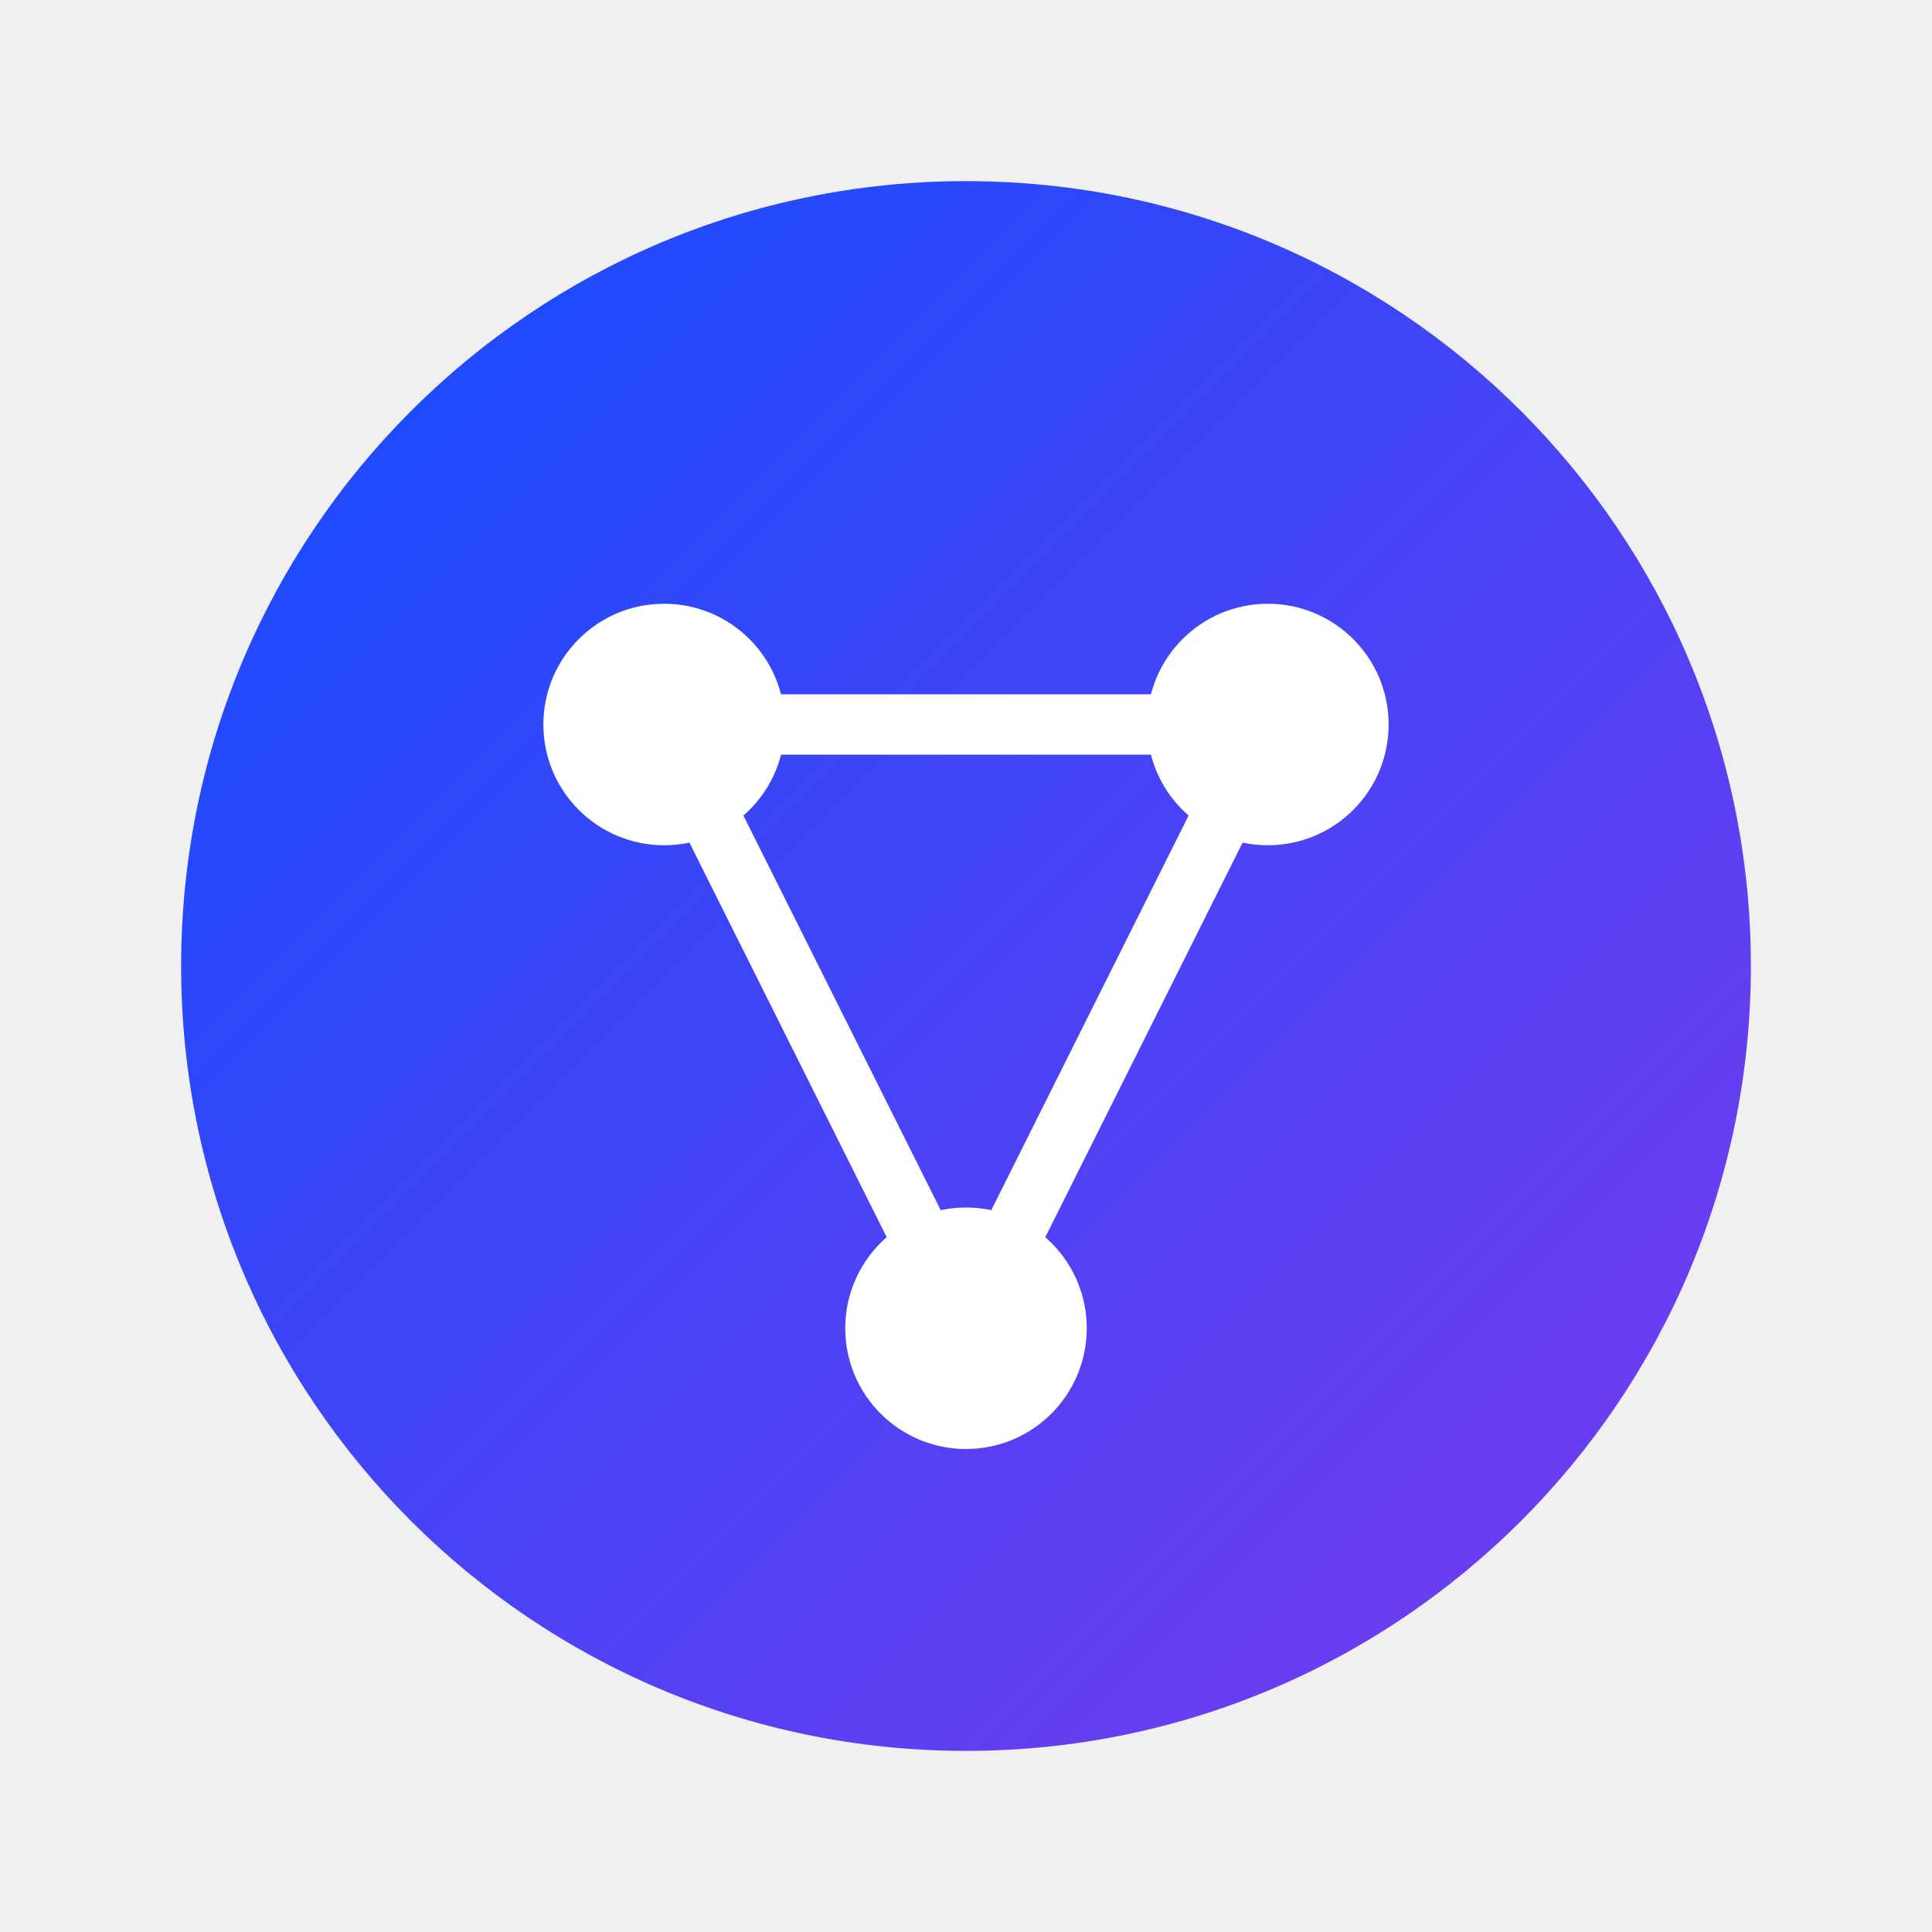
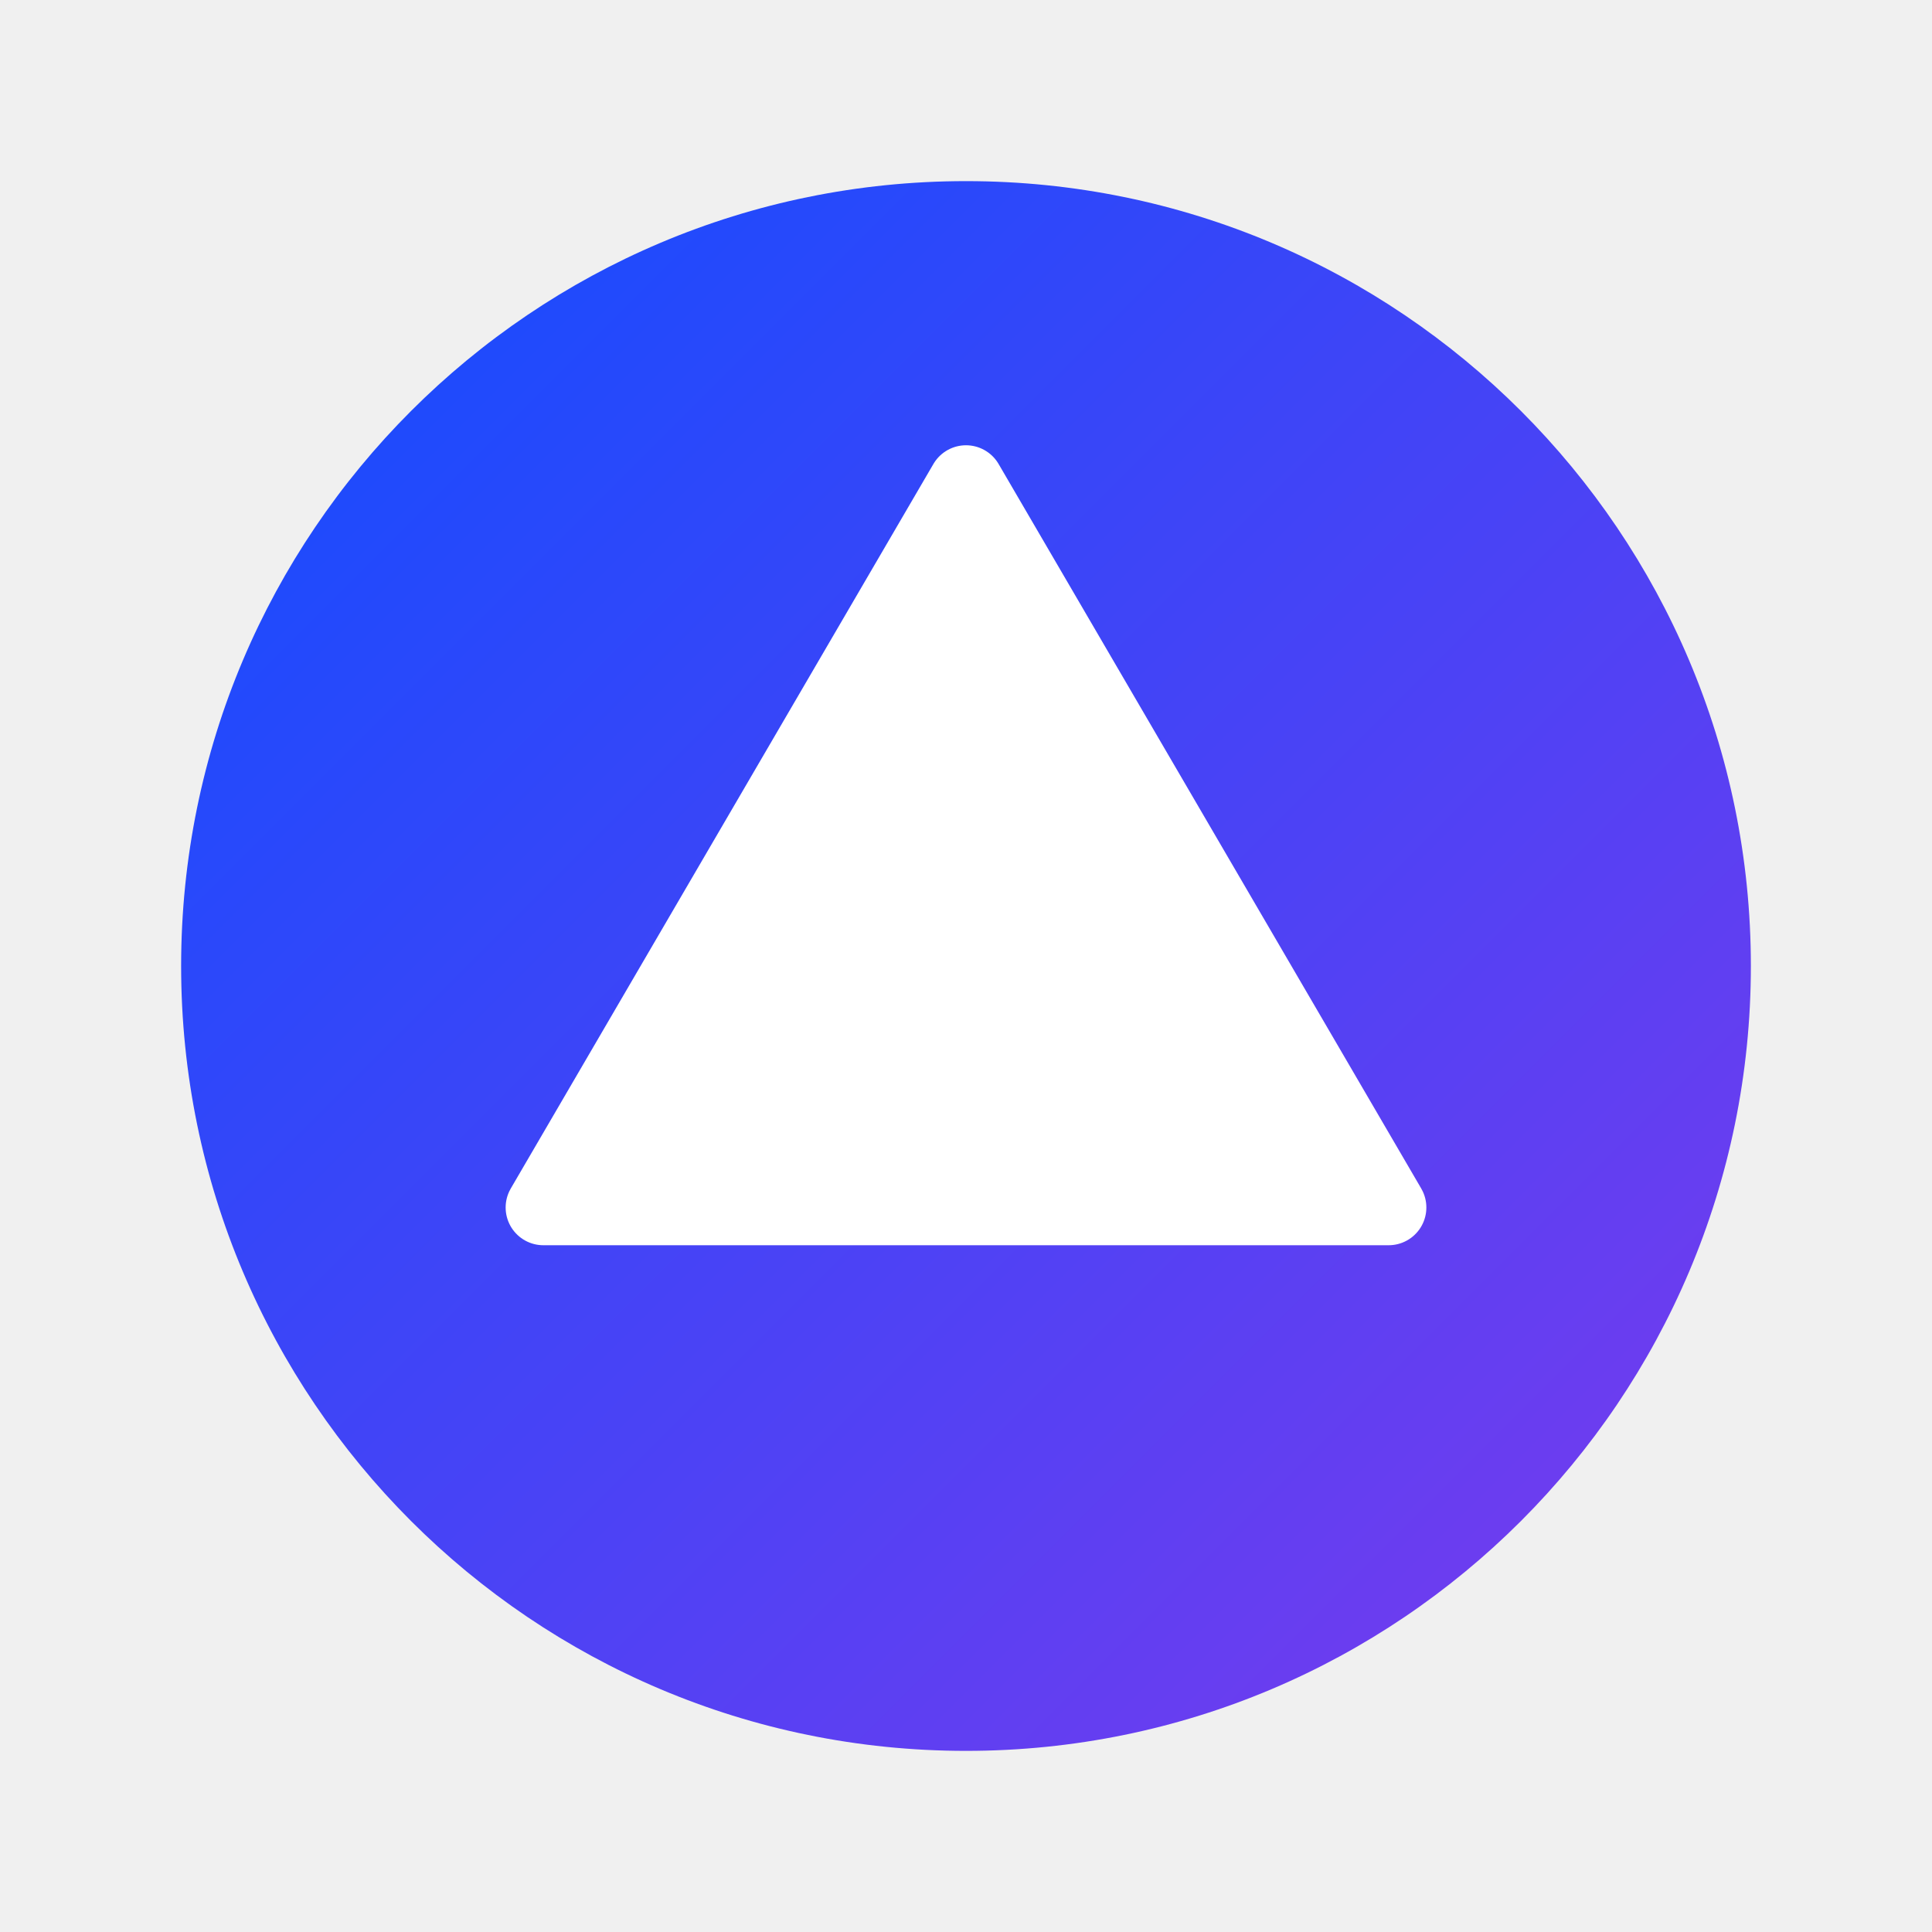
<svg xmlns="http://www.w3.org/2000/svg" viewBox="0 0 64 64" role="img" aria-label="Together AI">
  <defs>
    <linearGradient id="togetherGrad" x1="0%" y1="0%" x2="100%" y2="100%">
      <stop offset="0%" stop-color="#0F4DFF" />
      <stop offset="100%" stop-color="#7C3AED" />
    </linearGradient>
  </defs>
  <circle cx="32" cy="32" r="26" fill="url(#togetherGrad)" />
-   <g fill="#FFFFFF">
-     <circle cx="22" cy="24" r="4" />
-     <circle cx="42" cy="24" r="4" />
-     <circle cx="32" cy="44" r="4" />
-     <path d="M 22 24 L 42 24 L 32 44 Z" fill="none" stroke="#FFFFFF" stroke-width="2" />
+   <g fill="#FFFFFF" stroke="#FFFFFF" stroke-width="2.5" stroke-linejoin="round">
+     <polygon points="32,16 46,40 18,40" stroke-linejoin="round" />
  </g>
</svg>
